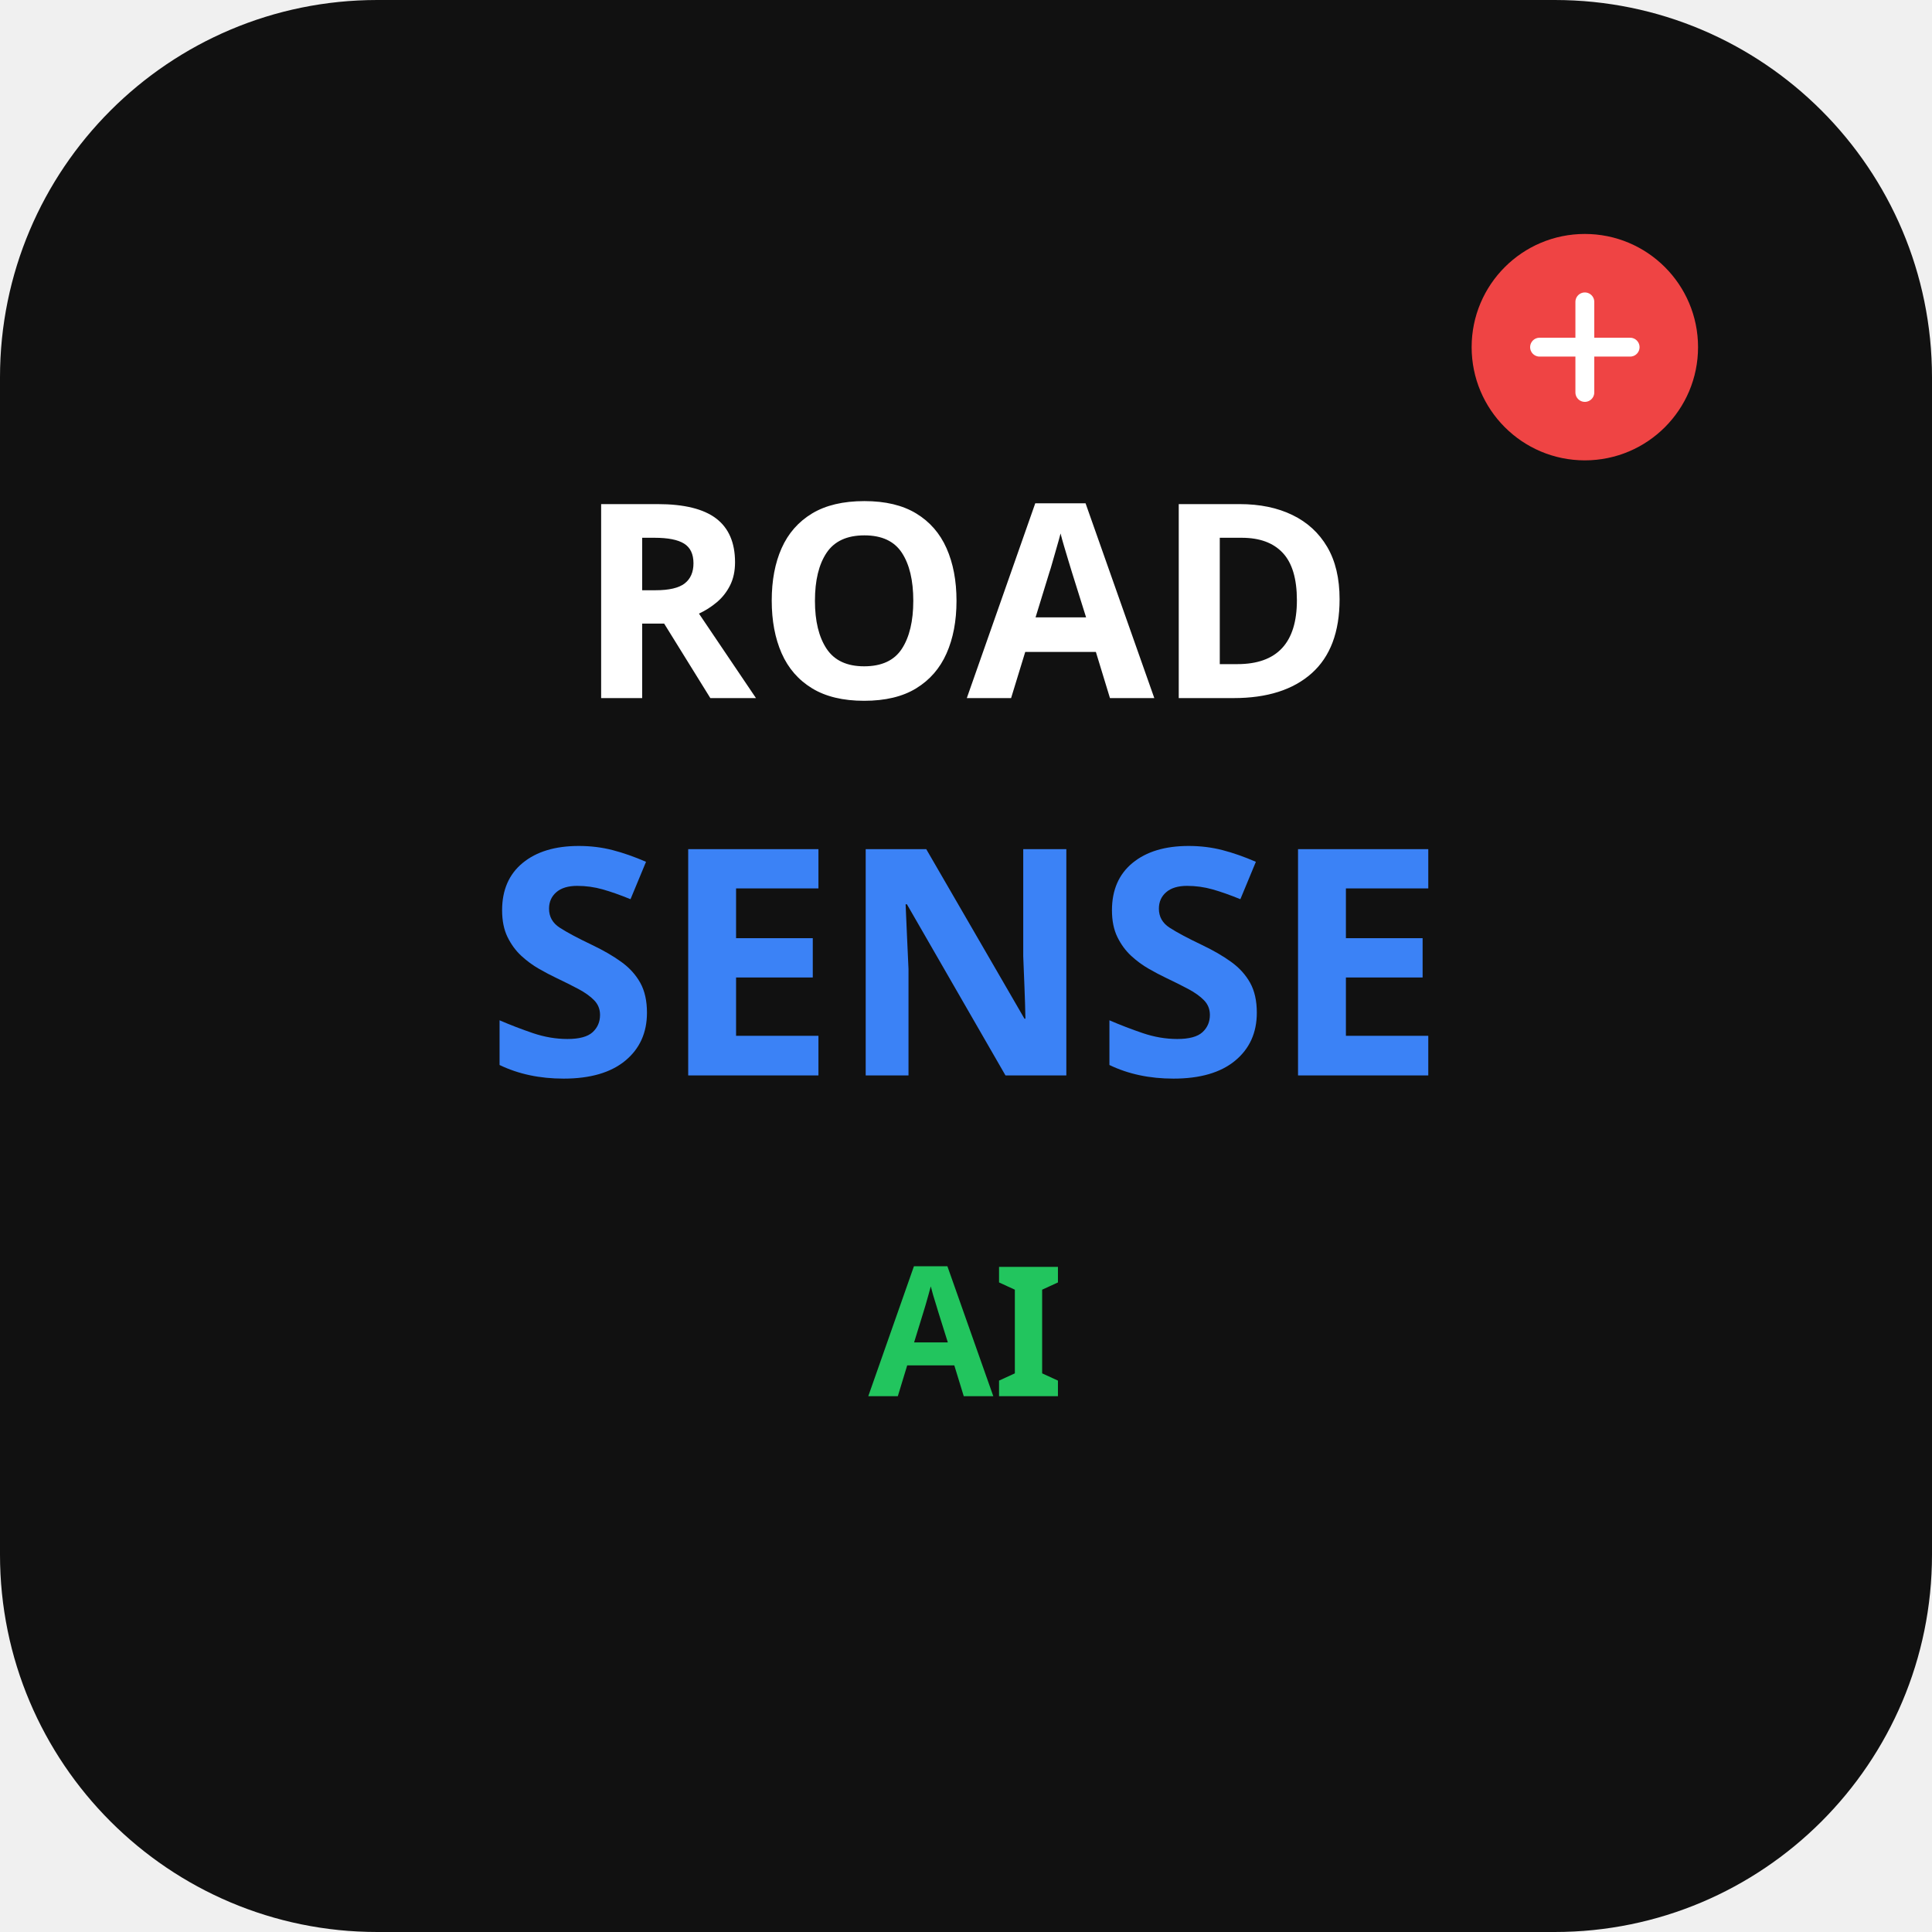
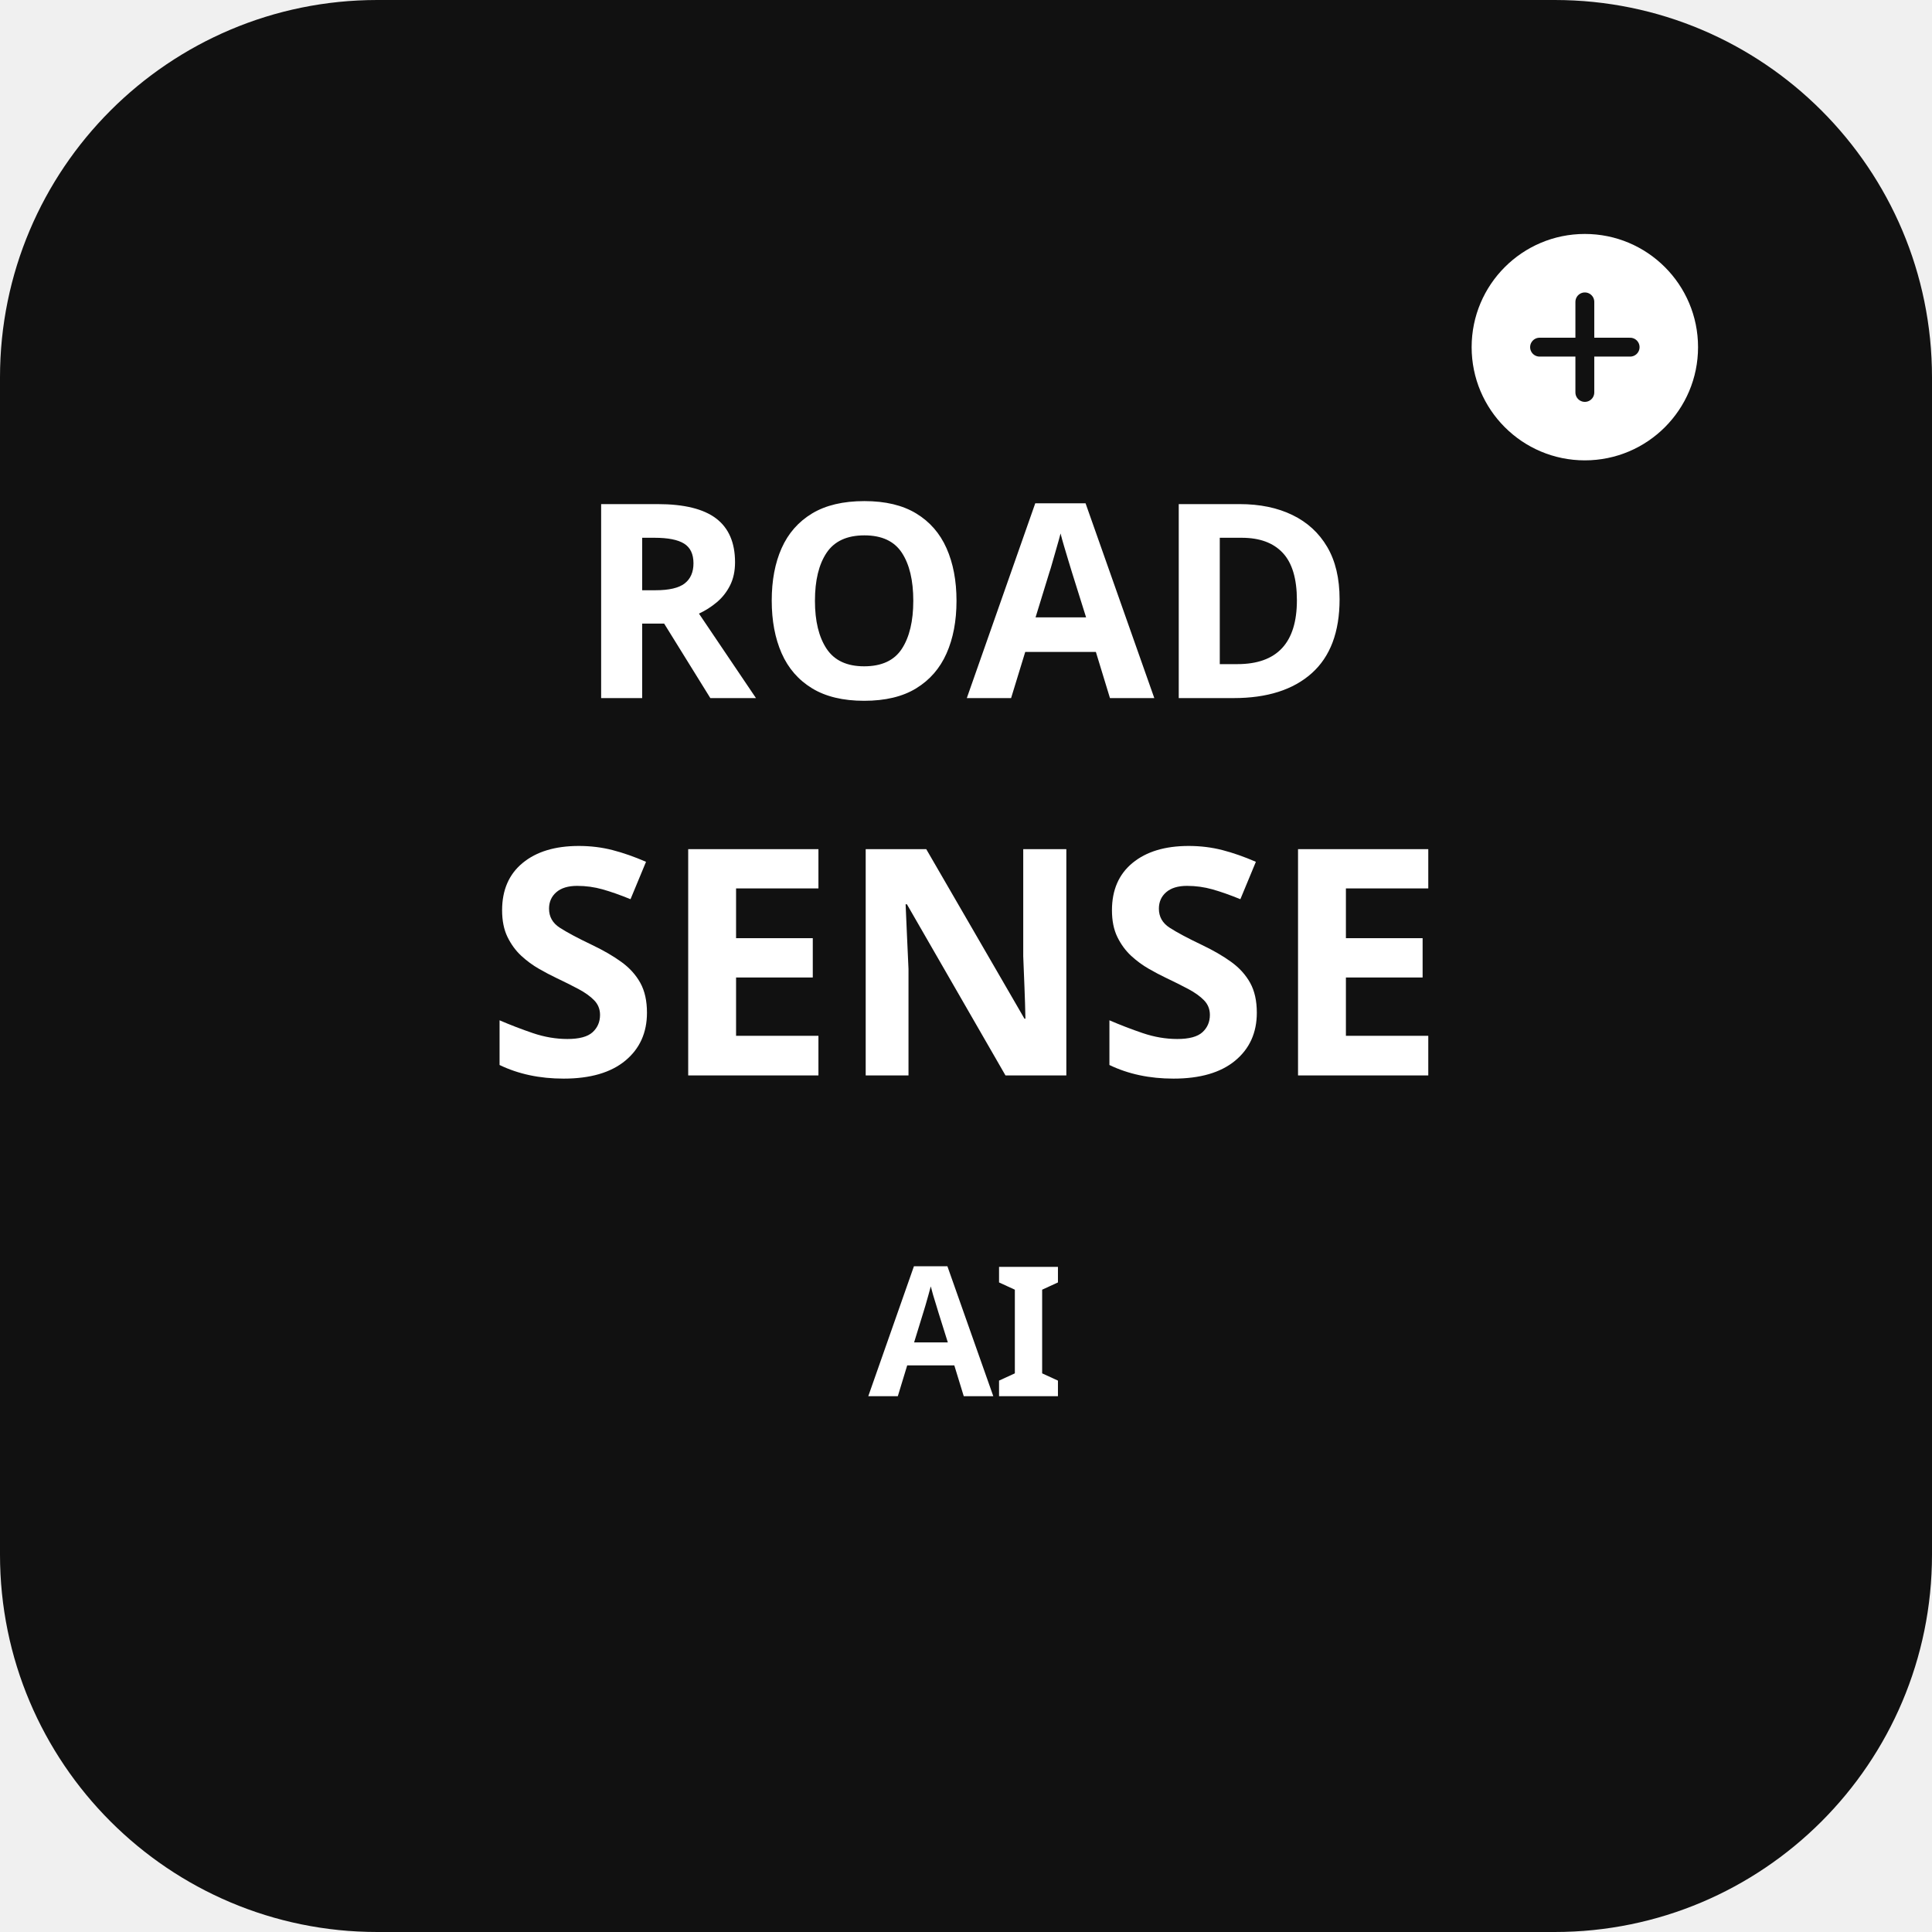
<svg xmlns="http://www.w3.org/2000/svg" viewBox="0 0 512 512">
  <rect width="512" height="512" rx="100" fill="#111" />
  <text x="256" y="185" text-anchor="middle" fill="#fff" font-family="system-ui" font-weight="900" font-size="72">ROAD</text>
-   <text x="256" y="285" text-anchor="middle" fill="#3B82F6" font-family="system-ui" font-weight="900" font-size="84">SENSE</text>
-   <text x="256" y="370" text-anchor="middle" fill="#22C55E" font-family="system-ui" font-weight="700" font-size="48">AI</text>
-   <circle cx="420" cy="92" r="30" fill="#EF4444" />
-   <path d="M408 92h24M420 80v24" stroke="#fff" stroke-width="5" stroke-linecap="round" />
+   <text x="256" y="285" text-anchor="middle" fill="#fff" font-family="system-ui" font-weight="900" font-size="84">SENSE</text>
+   <text x="256" y="370" text-anchor="middle" fill="#fff" font-family="system-ui" font-weight="700" font-size="48">AI</text>
+   <circle cx="420" cy="92" r="30" fill="#fff" />
+   <path d="M408 92h24M420 80v24" stroke="#111" stroke-width="5" stroke-linecap="round" />
</svg>
